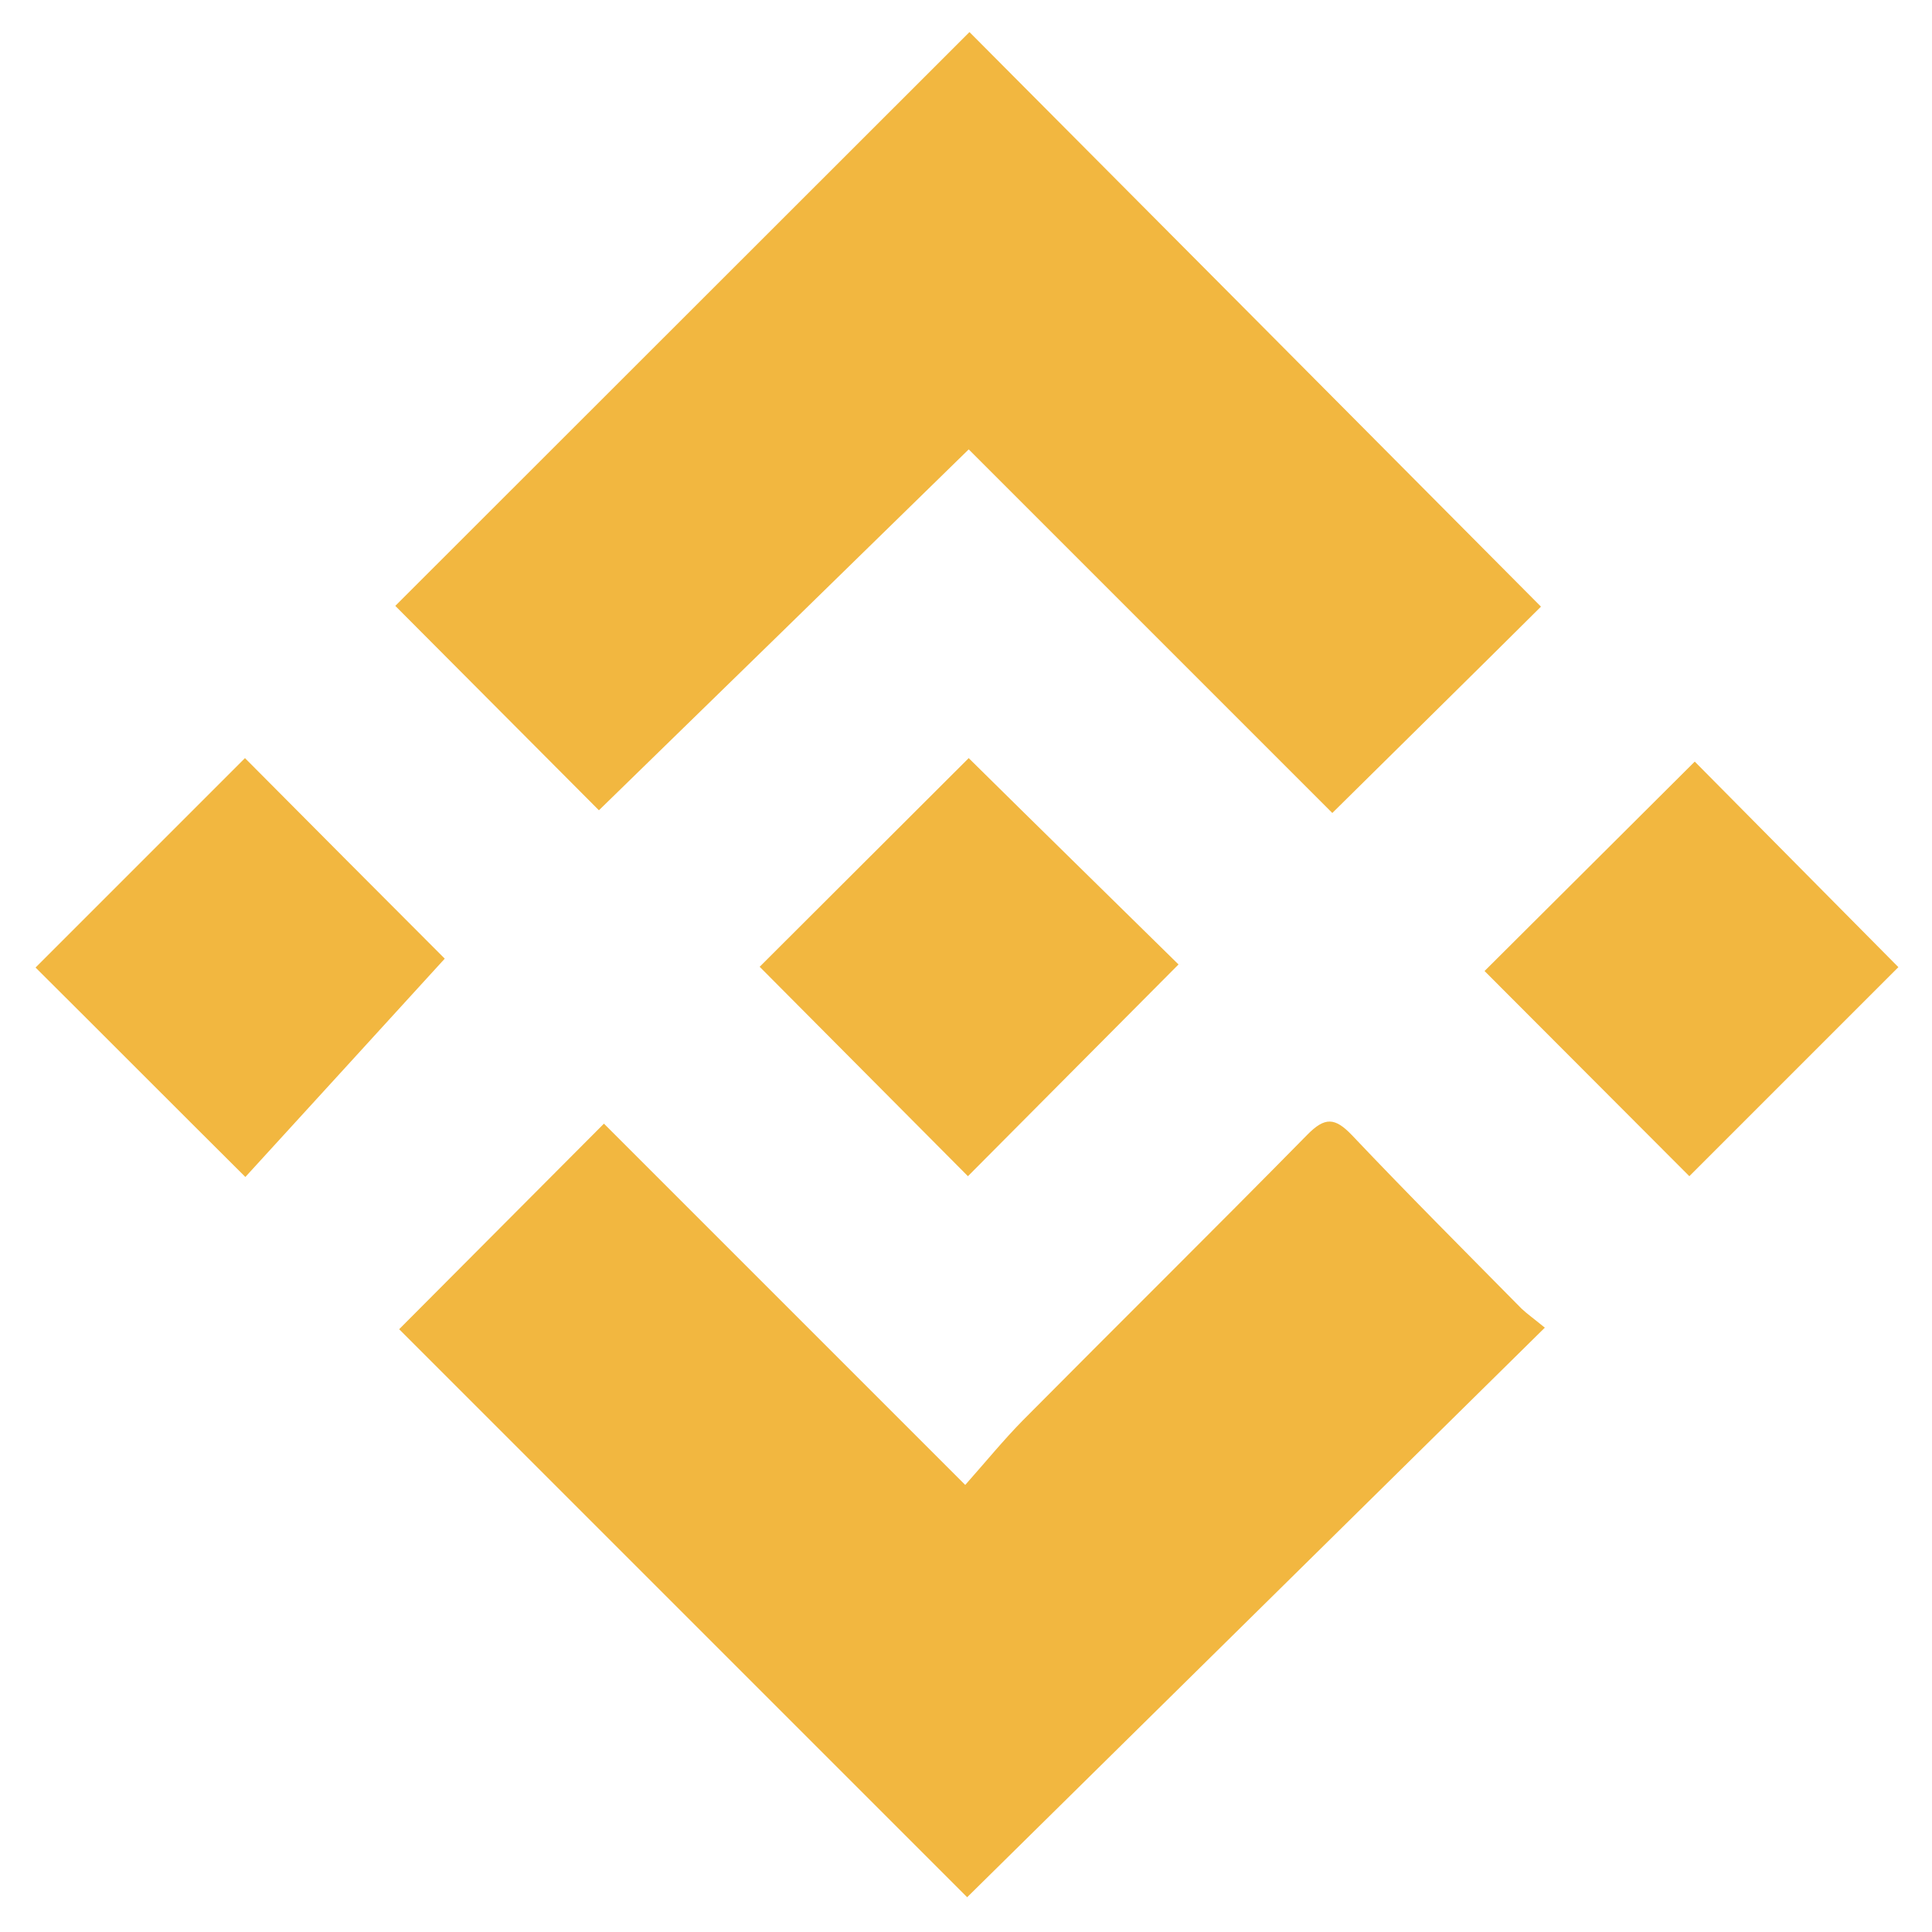
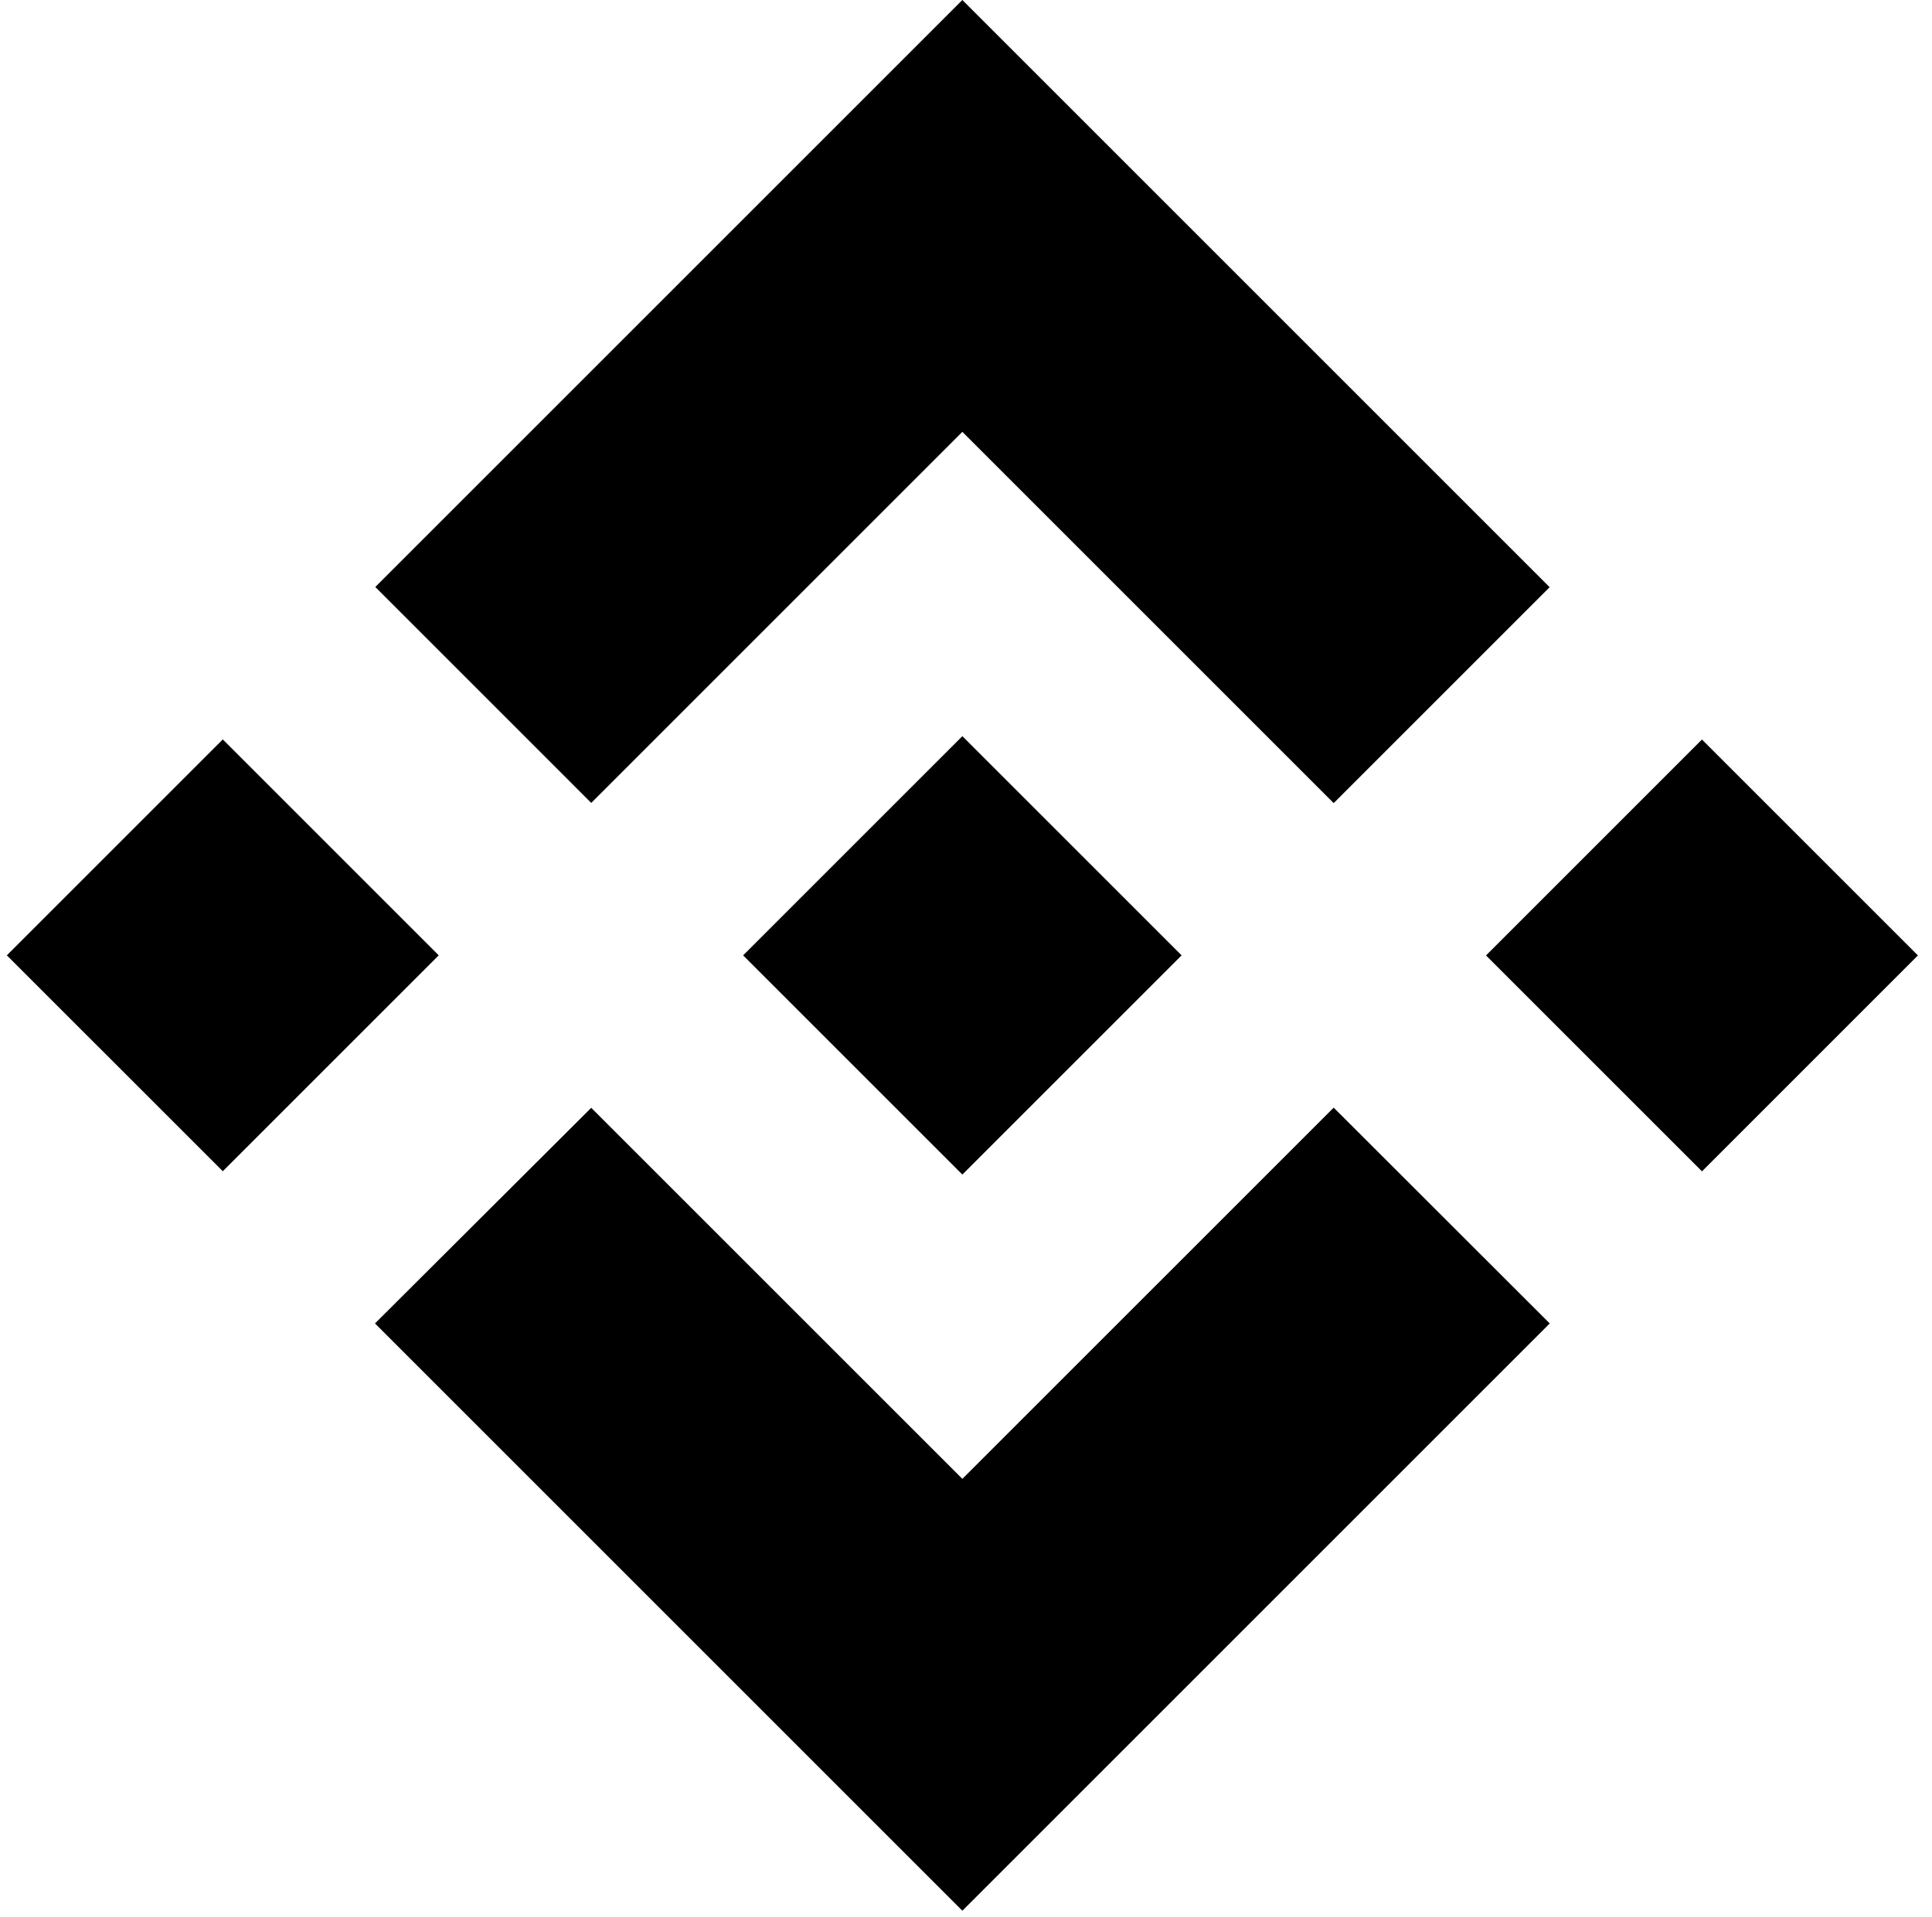
- <svg xmlns="http://www.w3.org/2000/svg" version="1.1" id="Layer_1" x="0px" y="0px" viewBox="-749 751 500 500" style="enable-background:new -749 751 500 500;" xml:space="preserve">
-   <style type="text/css">
- 	.st0{fill:#F2B740;}
- </style>
-   <path id="XMLID_4_" class="st0" d="M-349.2,1094.6c-50.3,49.6-100.2,98.8-149.5,147.4c-49.2-49.2-98.6-98.6-147-147  c16.9-17,34.8-34.9,53-53.2c29.8,29.8,60.9,60.9,93.5,93.5c5.4-6.1,9.9-11.6,14.8-16.6c24.5-24.7,49.3-49.2,73.7-74  c4.6-4.7,7.2-4.5,11.6,0.1c14.4,15.2,29.2,30,43.9,44.9C-353.7,1091.1-352,1092.3-349.2,1094.6z M-404.2,961.4  c-31.5-31.5-62.8-62.8-94.1-94.1c-32.9,32.2-64.5,63-95.7,93.4c-16.8-16.9-35-35.1-52.7-52.9c49-49,98.4-98.3,148.6-148.5  c48.6,48.8,98.2,98.7,147.9,148.7C-368.2,925.9-386.1,943.5-404.2,961.4z M-444,1000.6c-18.7,18.8-36.8,37-54.5,54.8  c-18-18.1-36.3-36.5-53.9-54.2c17.5-17.5,36.1-36,54.1-54C-480.7,964.6-462,982.9-444,1000.6z M-311.8,1055.4  c-17.7-17.7-35.7-35.8-53-53.1c18-17.9,36.1-36,54.4-54.2c17.1,17.3,35.1,35.4,52.7,53.2C-275.5,1019.1-293.5,1037.1-311.8,1055.4z   M-685.5,1055.6c-19.2-19.1-37-37-54.3-54.2c17.3-17.3,35.3-35.3,54.2-54.2c17.2,17.3,35.3,35.5,51.7,51.9  C-651.4,1018.3-668.7,1037.2-685.5,1055.6z" />
+ <svg xmlns="http://www.w3.org/2000/svg" width="512px" height="508px" viewBox="0 0 384 381" version="1.1">
+   <g id="surface1">
+     <path style=" stroke:none;fill-rule:nonzero;fill:rgb(0%,0%,0%);fill-opacity:1;" d="M 117.512 159.609 L 191.277 85.848 L 265.078 159.648 L 308 116.727 L 191.277 0 L 74.594 116.688 Z M 44.281 146.992 L 87.199 189.91 L 44.281 232.828 L 1.359 189.91 Z M 117.512 220.223 L 191.277 293.984 L 265.078 220.188 L 308.023 263.086 L 191.277 379.832 L 74.59 263.148 L 74.527 263.09 Z M 381.199 189.93 L 338.281 232.852 L 295.355 189.934 L 338.277 147.008 Z M 381.199 189.93 " />
+     <path style=" stroke:none;fill-rule:nonzero;fill:rgb(0%,0%,0%);fill-opacity:1;" d="M 234.812 189.895 L 234.832 189.895 L 191.277 146.34 L 159.09 178.527 L 159.086 178.527 L 155.391 182.227 L 147.703 189.914 L 147.762 189.977 L 191.277 233.492 L 234.832 189.938 L 234.852 189.914 Z M 234.812 189.895 " />
+   </g>
</svg>
